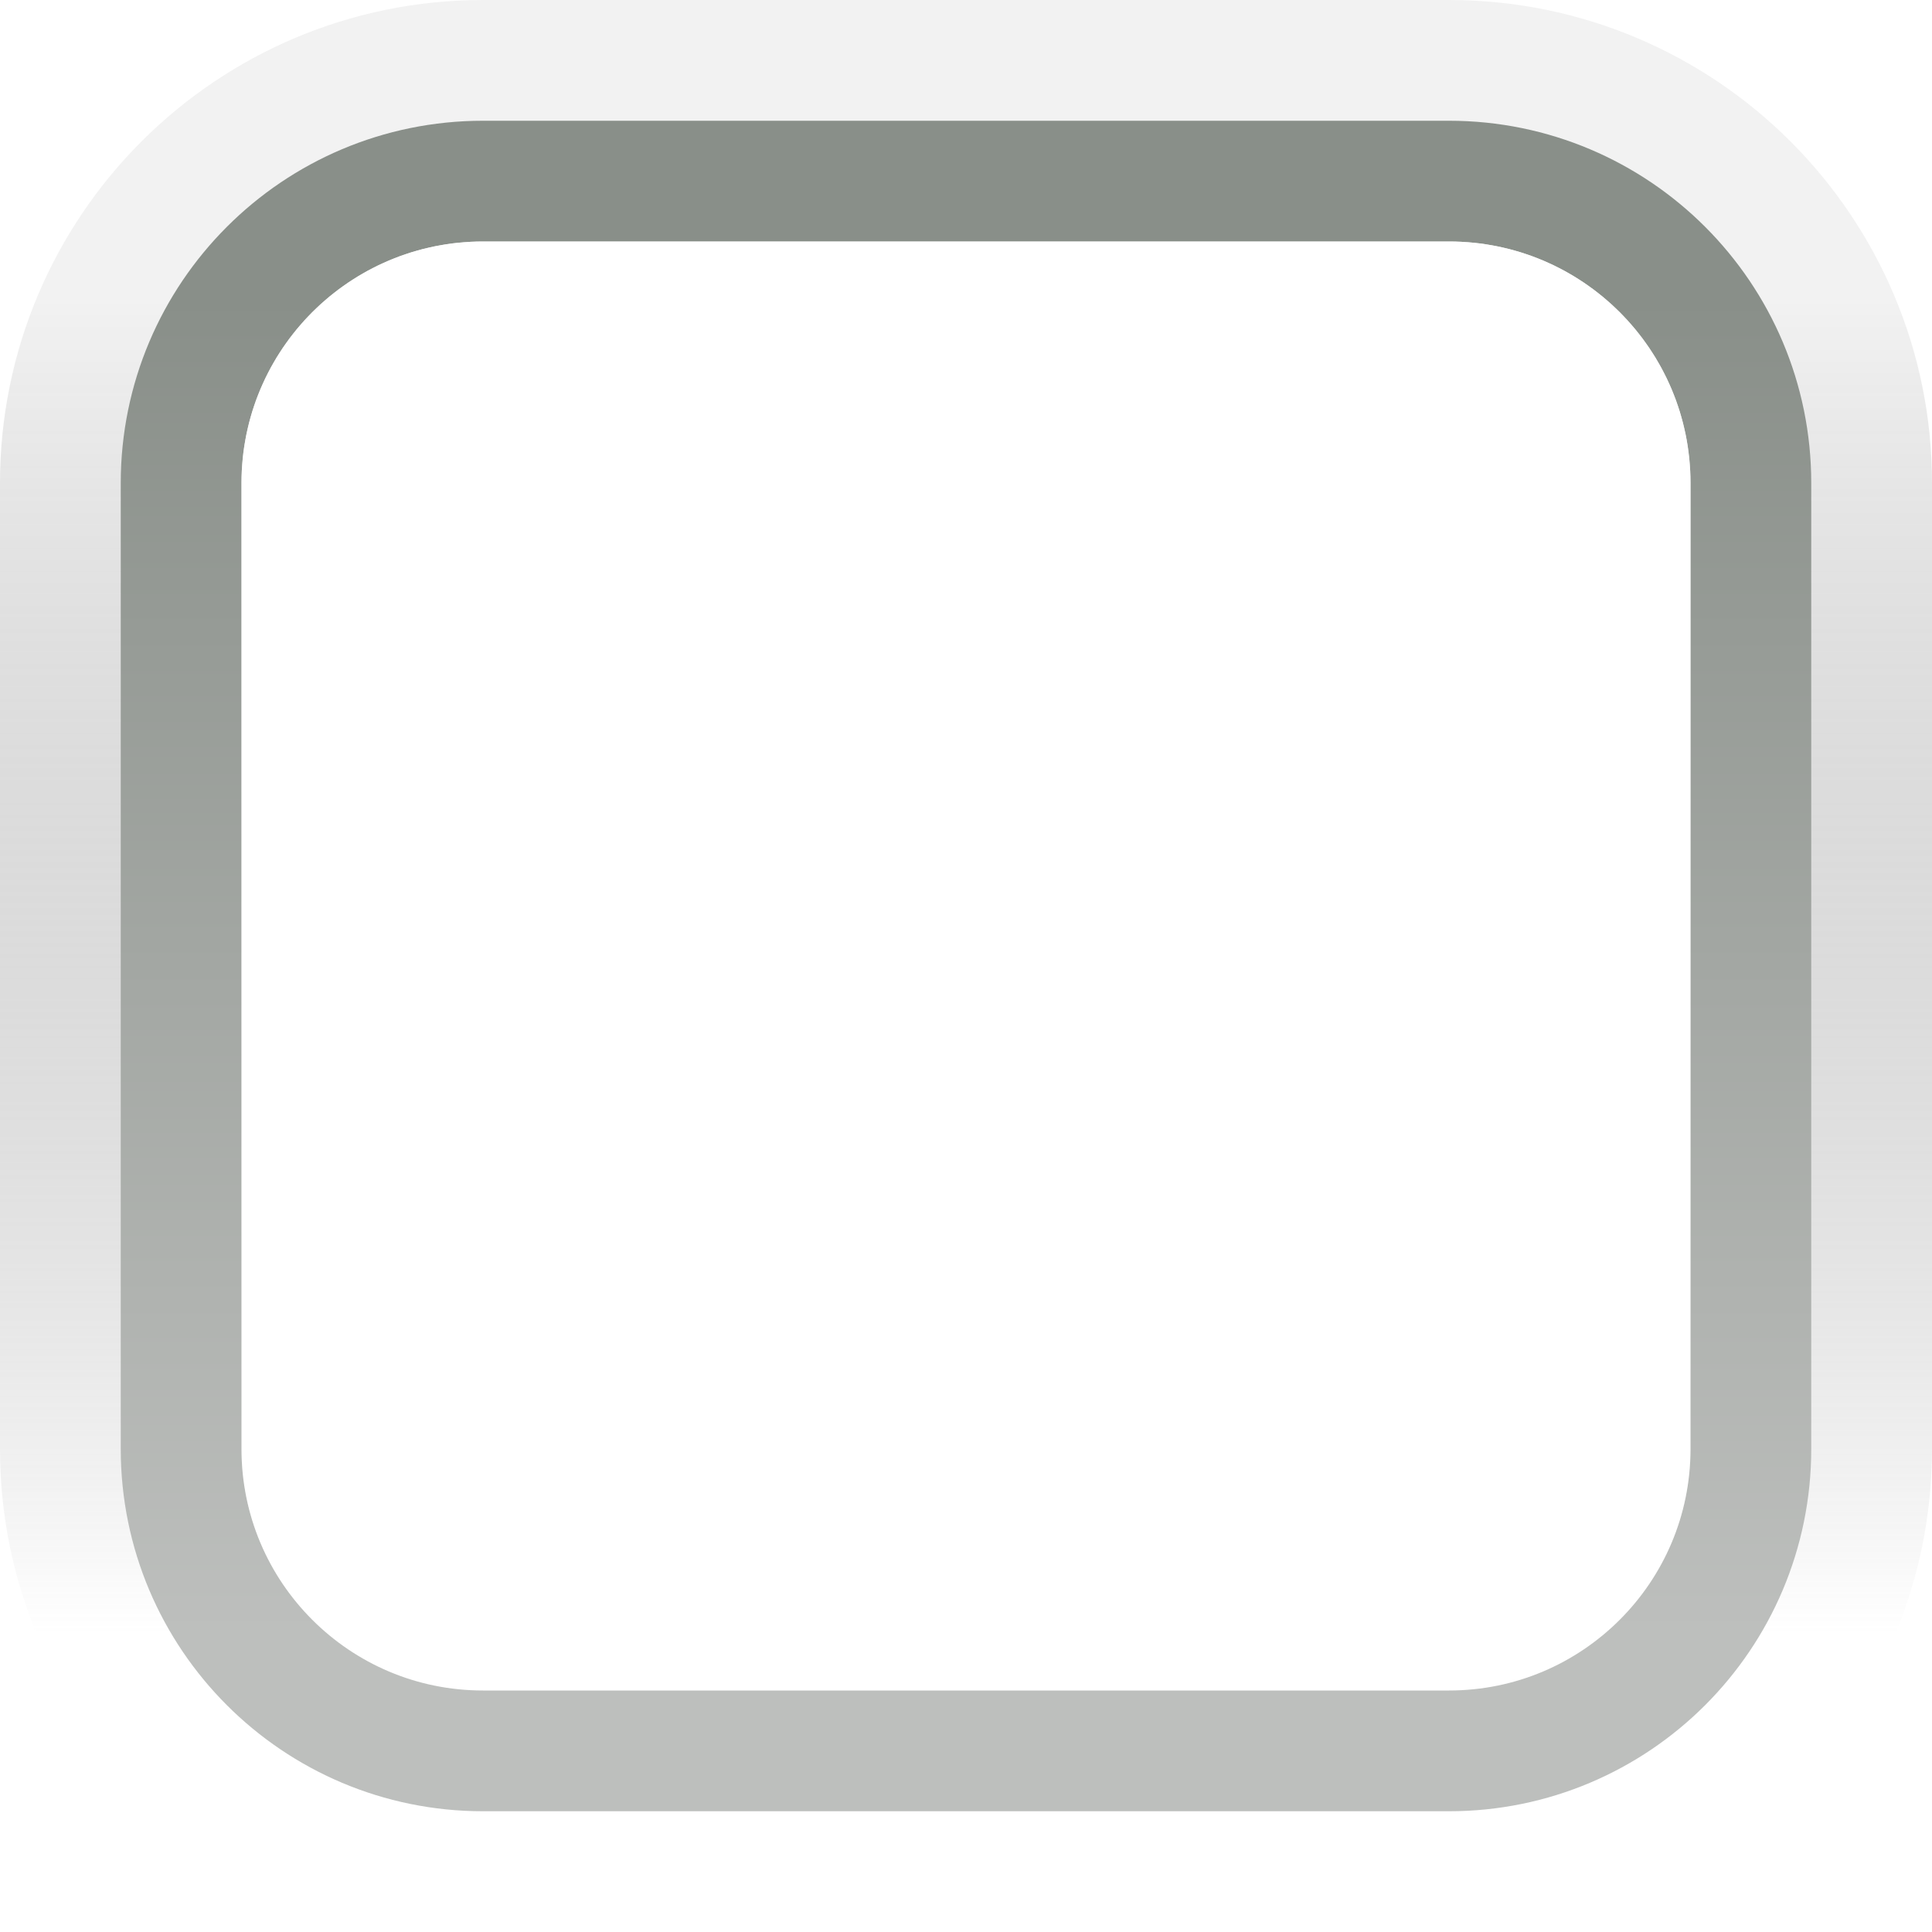
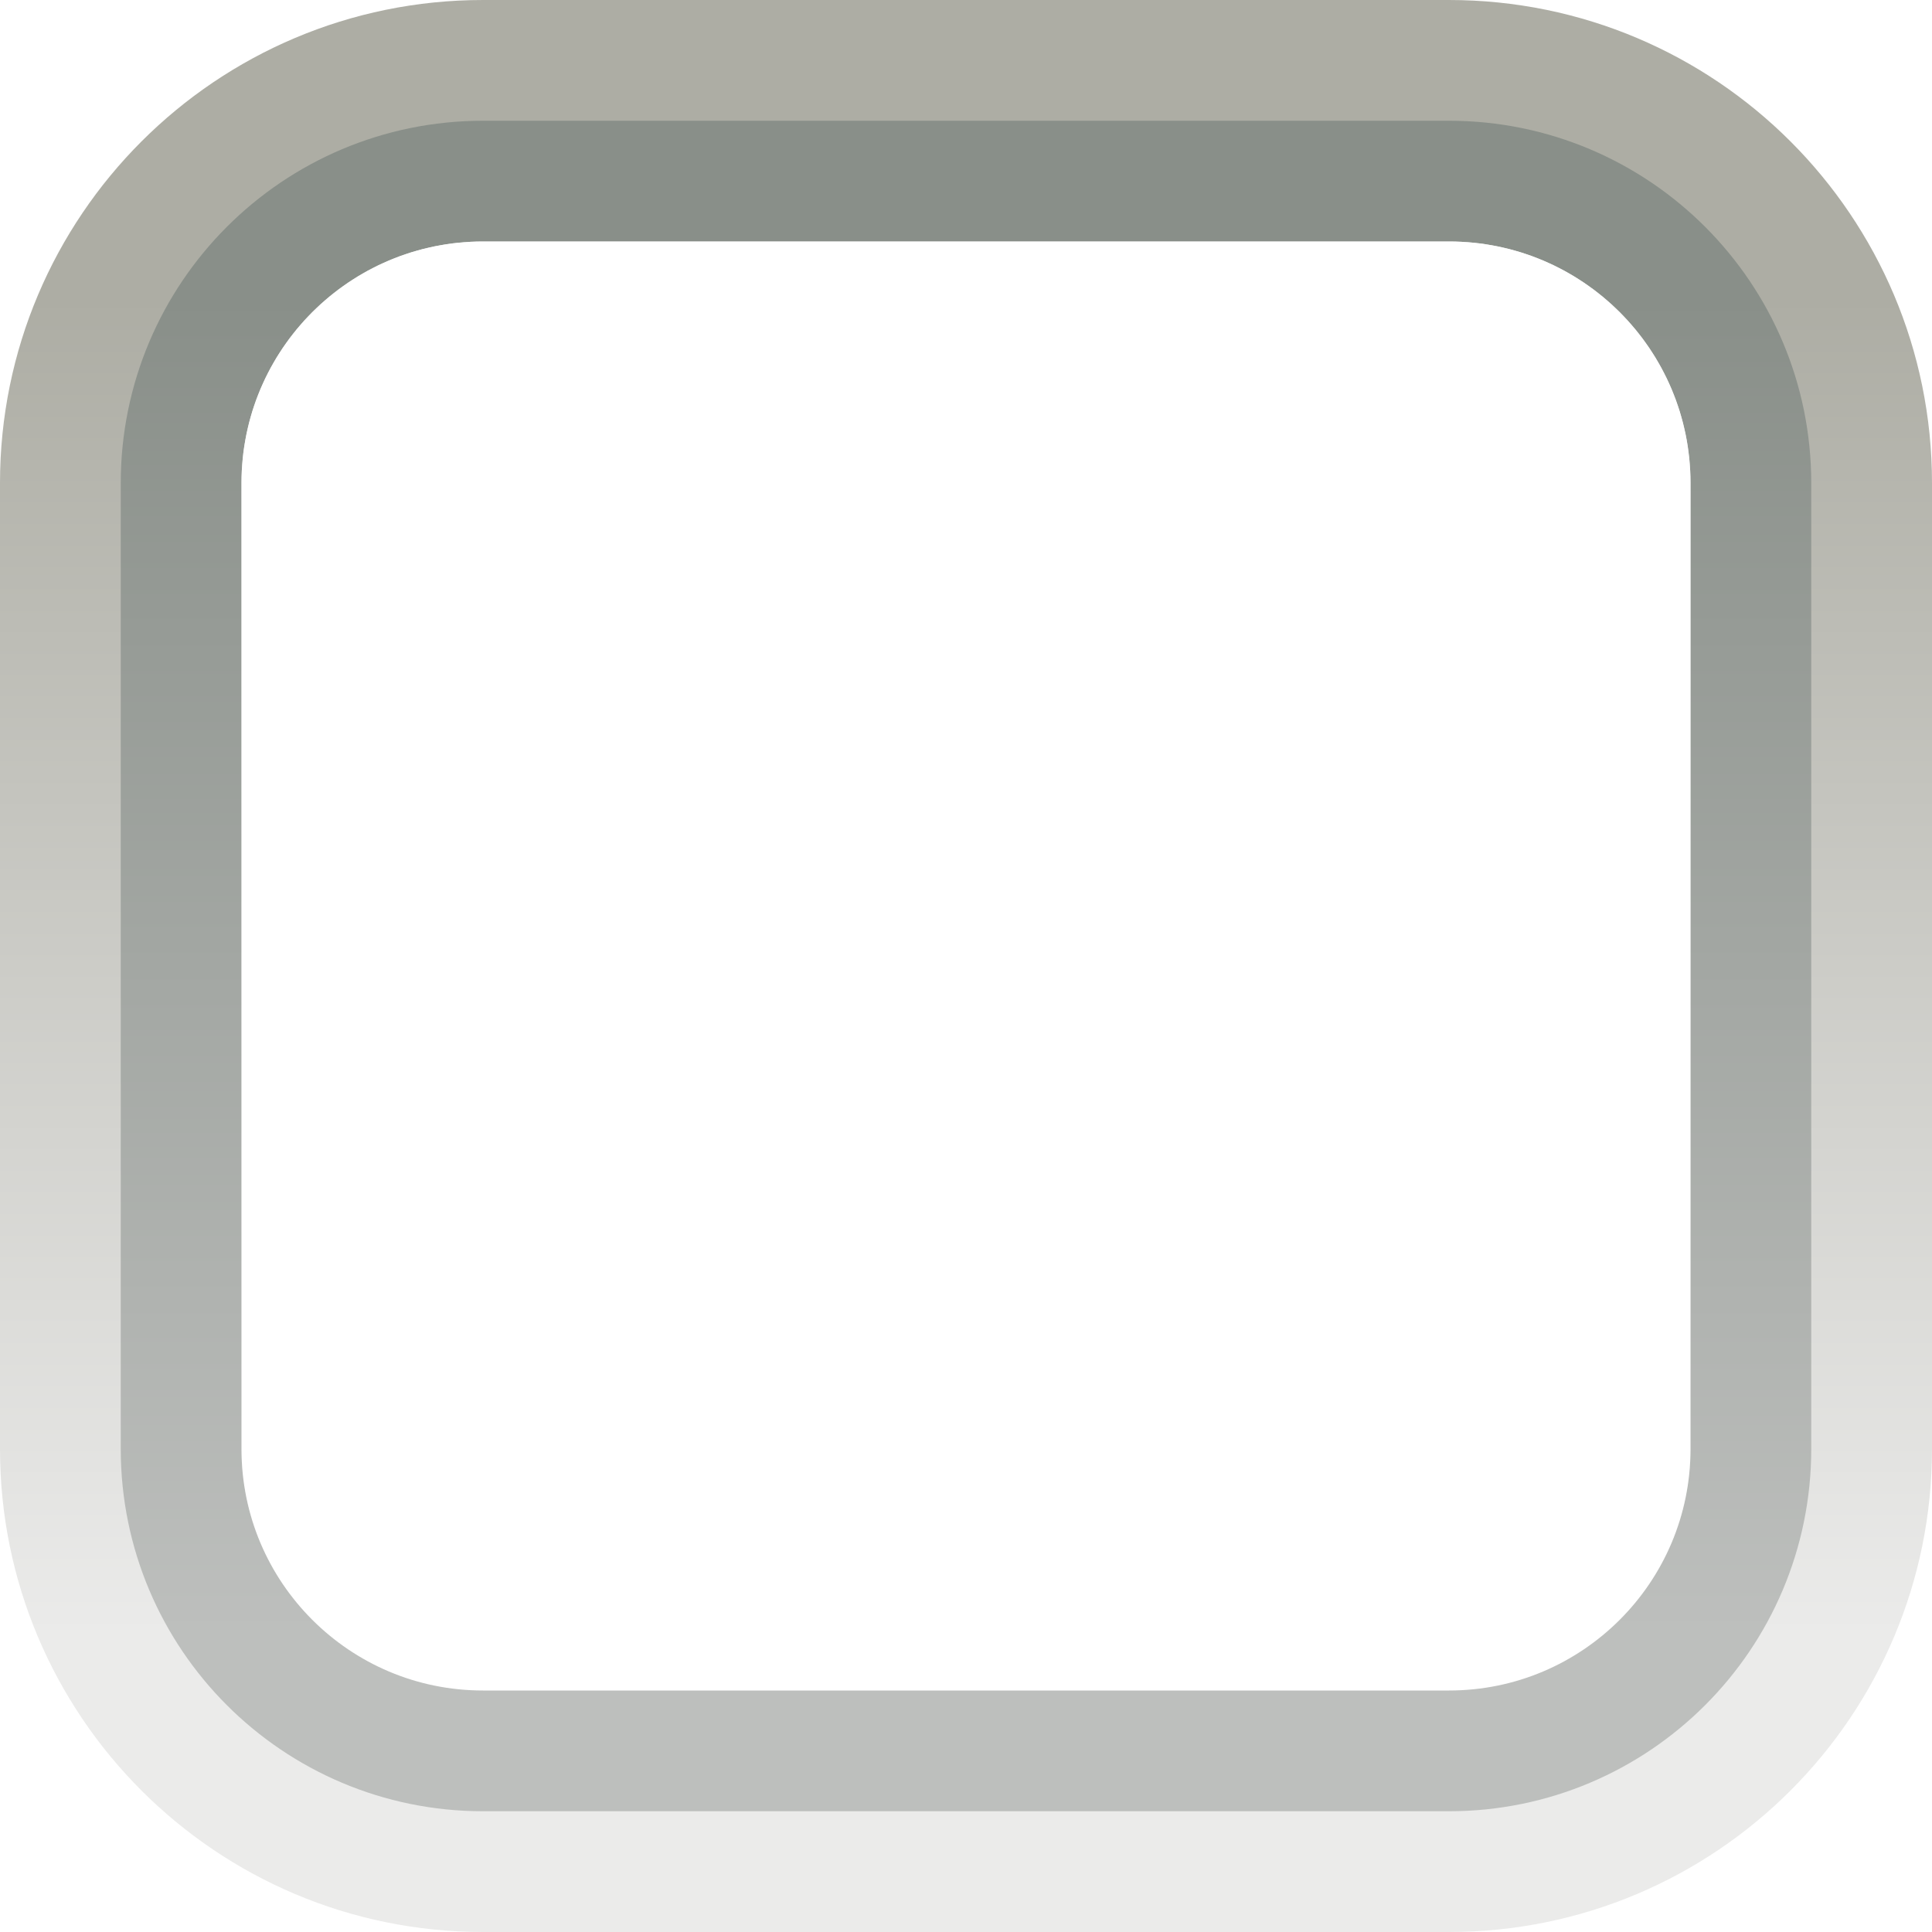
<svg xmlns="http://www.w3.org/2000/svg" xmlns:xlink="http://www.w3.org/1999/xlink" width="16px" height="16px" id="svg33222" version="1.1">
  <defs id="defs33224">
    <linearGradient id="linearGradient3826">
      <stop id="stop3828" offset="0" style="stop-color:#000000;stop-opacity:0.051" />
      <stop id="stop3830" offset="1" style="stop-color:#ffffff;stop-opacity:0.502" />
    </linearGradient>
    <linearGradient id="linearGradient3845">
      <stop style="stop-color:#898f89;stop-opacity:1" offset="0" id="stop3847" />
      <stop style="stop-color:#bdbfbd;stop-opacity:1" offset="1" id="stop3849" />
    </linearGradient>
    <linearGradient xlink:href="#linearGradient3845" id="linearGradient3851" x1="8" y1="1.537" x2="8" y2="13.463" gradientUnits="userSpaceOnUse" gradientTransform="matrix(0.8666667,0,0,0.9285715,1.066667,1.035714)" />
-     <linearGradient xlink:href="#linearGradient3845-1" id="linearGradient3851-7" x1="8" y1="1.537" x2="8" y2="13.463" gradientUnits="userSpaceOnUse" gradientTransform="matrix(0.8666667,0,0,0.9285715,1.066667,1.035714)" />
-     <linearGradient id="linearGradient3845-1">
-       <stop style="stop-color:#b2b6b2;stop-opacity:1" offset="0" id="stop3847-1" />
-       <stop style="stop-color:#bdbfbd;stop-opacity:1" offset="1" id="stop3849-5" />
-     </linearGradient>
    <linearGradient xlink:href="#linearGradient3826" id="linearGradient3851-3" x1="8" y1="1.537" x2="8" y2="13.463" gradientUnits="userSpaceOnUse" gradientTransform="matrix(0.8666667,0,0,0.9285715,1.066667,1.035714)" />
-     <linearGradient id="linearGradient3845-7">
-       <stop style="stop-color:#898f89;stop-opacity:1" offset="0" id="stop3847-12" />
-       <stop style="stop-color:#d1d3d1;stop-opacity:1" offset="1" id="stop3849-2" />
-     </linearGradient>
-     <linearGradient y2="13.463" x2="8" y1="1.537" x1="8" gradientTransform="matrix(0.8666667,0,0,0.9285715,0.0666667,0.0357143)" gradientUnits="userSpaceOnUse" id="linearGradient3808" xlink:href="#linearGradient3845-7" />
-     <linearGradient xlink:href="#linearGradient3837" id="linearGradient3843" x1="8" y1="1.925" x2="8" y2="14.003" gradientUnits="userSpaceOnUse" />
    <linearGradient id="linearGradient3837">
      <stop style="stop-color:#ffffff;stop-opacity:1;" offset="0" id="stop3839" />
      <stop style="stop-color:#ffffff;stop-opacity:0;" offset="1" id="stop3841" />
    </linearGradient>
    <linearGradient gradientTransform="matrix(0.8461538,0,0,0.9166667,1.230769,1.125)" y2="14.003" x2="8" y1="1.925" x1="8" gradientUnits="userSpaceOnUse" id="linearGradient3864" xlink:href="#linearGradient3837" />
+     <linearGradient id="linearGradient3826-9">
+       <stop id="stop3828-2" offset="0" style="stop-color:#adada4;stop-opacity:1" />
+       <stop id="stop3830-6" offset="1" style="stop-color:#ebebea;stop-opacity:1" />
+     </linearGradient>
+     <linearGradient y2="13.463" x2="8" y1="1.537" x1="8" gradientTransform="matrix(0.8666667,0,0,0.9285715,1.066667,1.035714)" gradientUnits="userSpaceOnUse" id="linearGradient3880" xlink:href="#linearGradient3826-9" />
  </defs>
  <g id="layer1">
-     <rect ry="3.25" rx="3.25" y="0.75" x="0.75" height="14.5" width="14.5" id="rect17861-9" style="color:#000000;fill:none;stroke:url(#linearGradient3851-3);stroke-width:1.5;stroke-miterlimit:4;stroke-opacity:1;stroke-dasharray:none;marker:none;visibility:visible;display:inline;overflow:visible;enable-background:accumulate;stroke-linecap:butt;stroke-linejoin:miter;stroke-dashoffset:0" />
+     <rect ry="3.25" rx="3.25" y="0.75" x="0.75" height="14.5" width="14.5" id="rect17861-9" style="color:#000000;fill:none;stroke:url(#linearGradient3880);stroke-width:1.5;stroke-linecap:butt;stroke-linejoin:miter;stroke-miterlimit:4;stroke-opacity:1;stroke-dasharray:none;stroke-dashoffset:0;marker:none;visibility:visible;display:inline;overflow:visible;enable-background:accumulate" />
    <rect ry="2.5" rx="2.5" y="1.5" x="1.5" height="13" width="13" id="rect17861" style="color:#000000;fill:none;stroke:url(#linearGradient3851);stroke-width:1;stroke-miterlimit:4;stroke-opacity:1;stroke-dasharray:none;marker:none;visibility:visible;display:inline;overflow:visible;enable-background:accumulate" />
    <rect ry="1.5" rx="1.5" y="2.5" x="2.5" height="11" width="11" id="rect17861-6" style="opacity:0.8;color:#000000;fill:none;stroke:url(#linearGradient3864);stroke-width:1;stroke-miterlimit:4;stroke-opacity:1;stroke-dasharray:none;marker:none;visibility:visible;display:inline;overflow:visible;enable-background:accumulate" />
  </g>
</svg>
